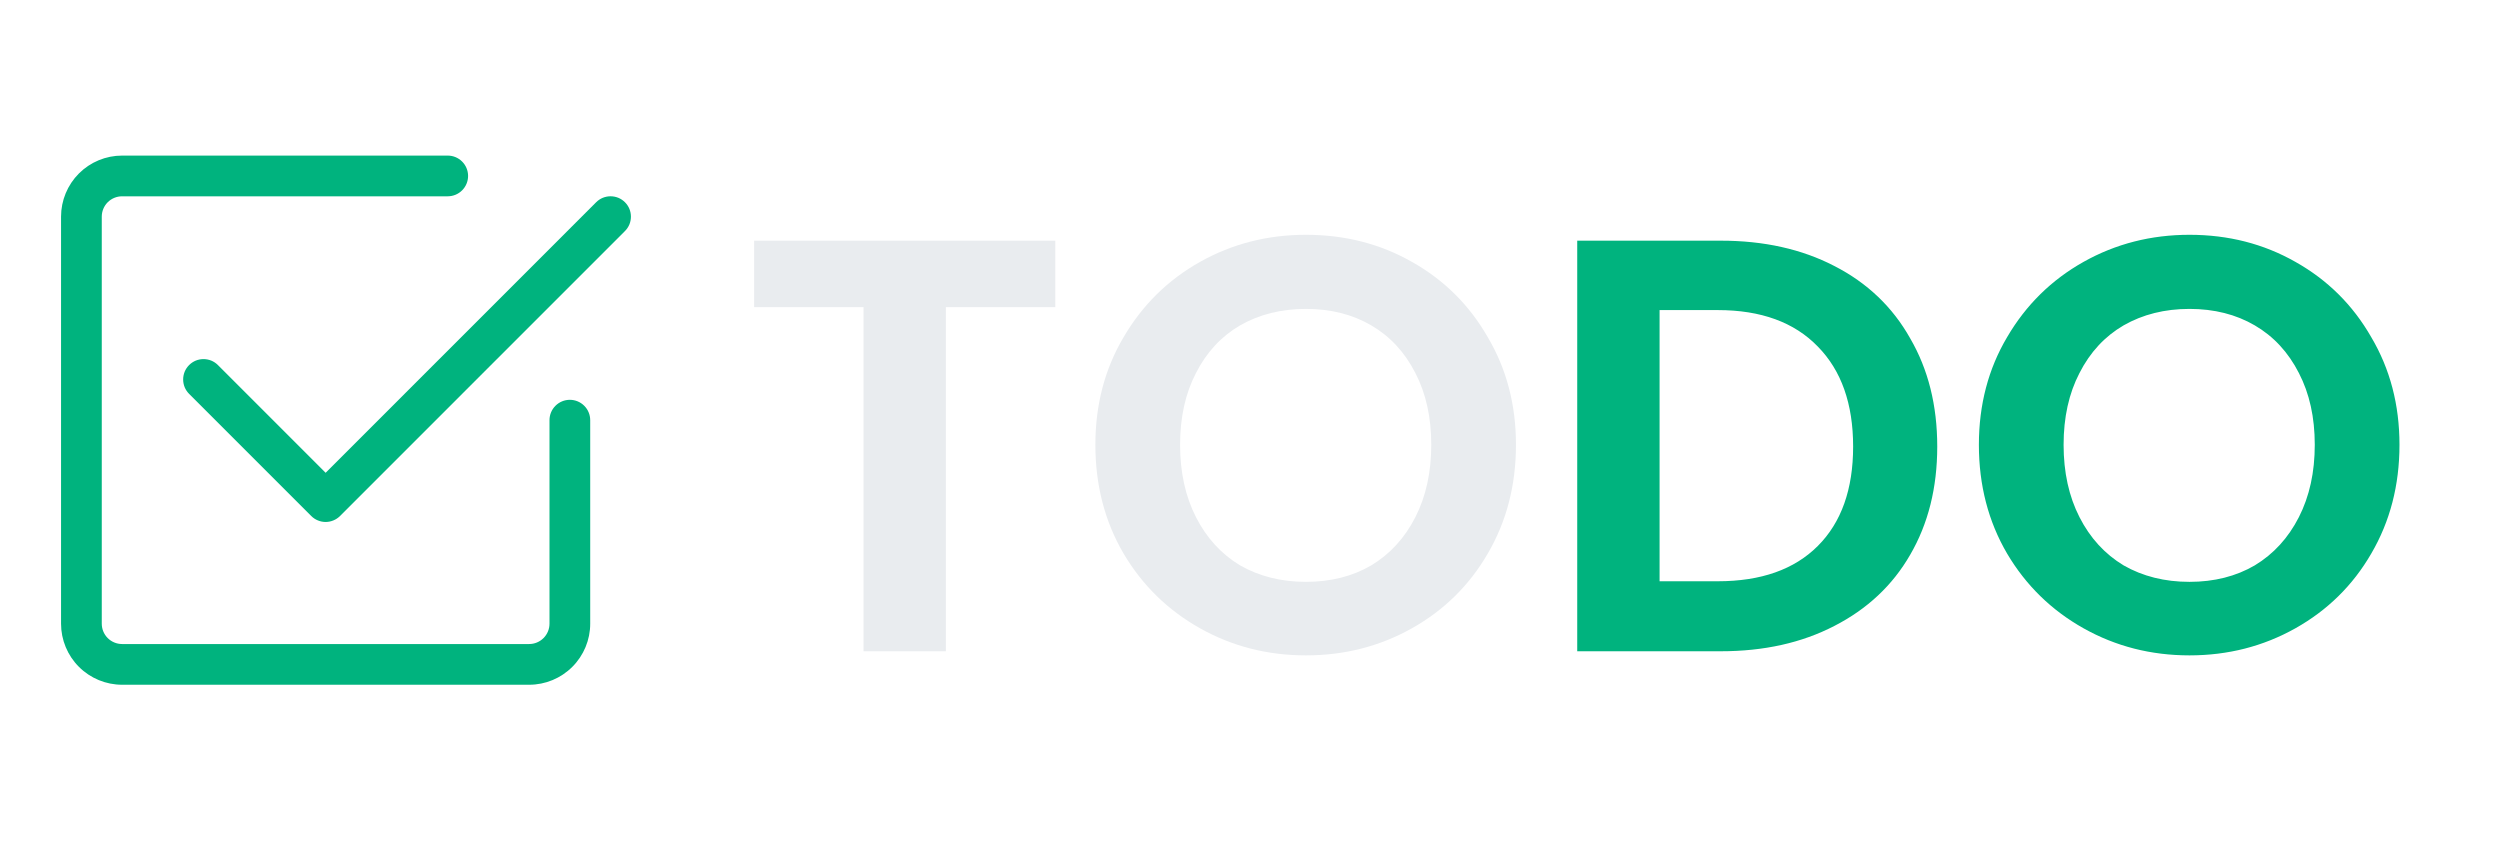
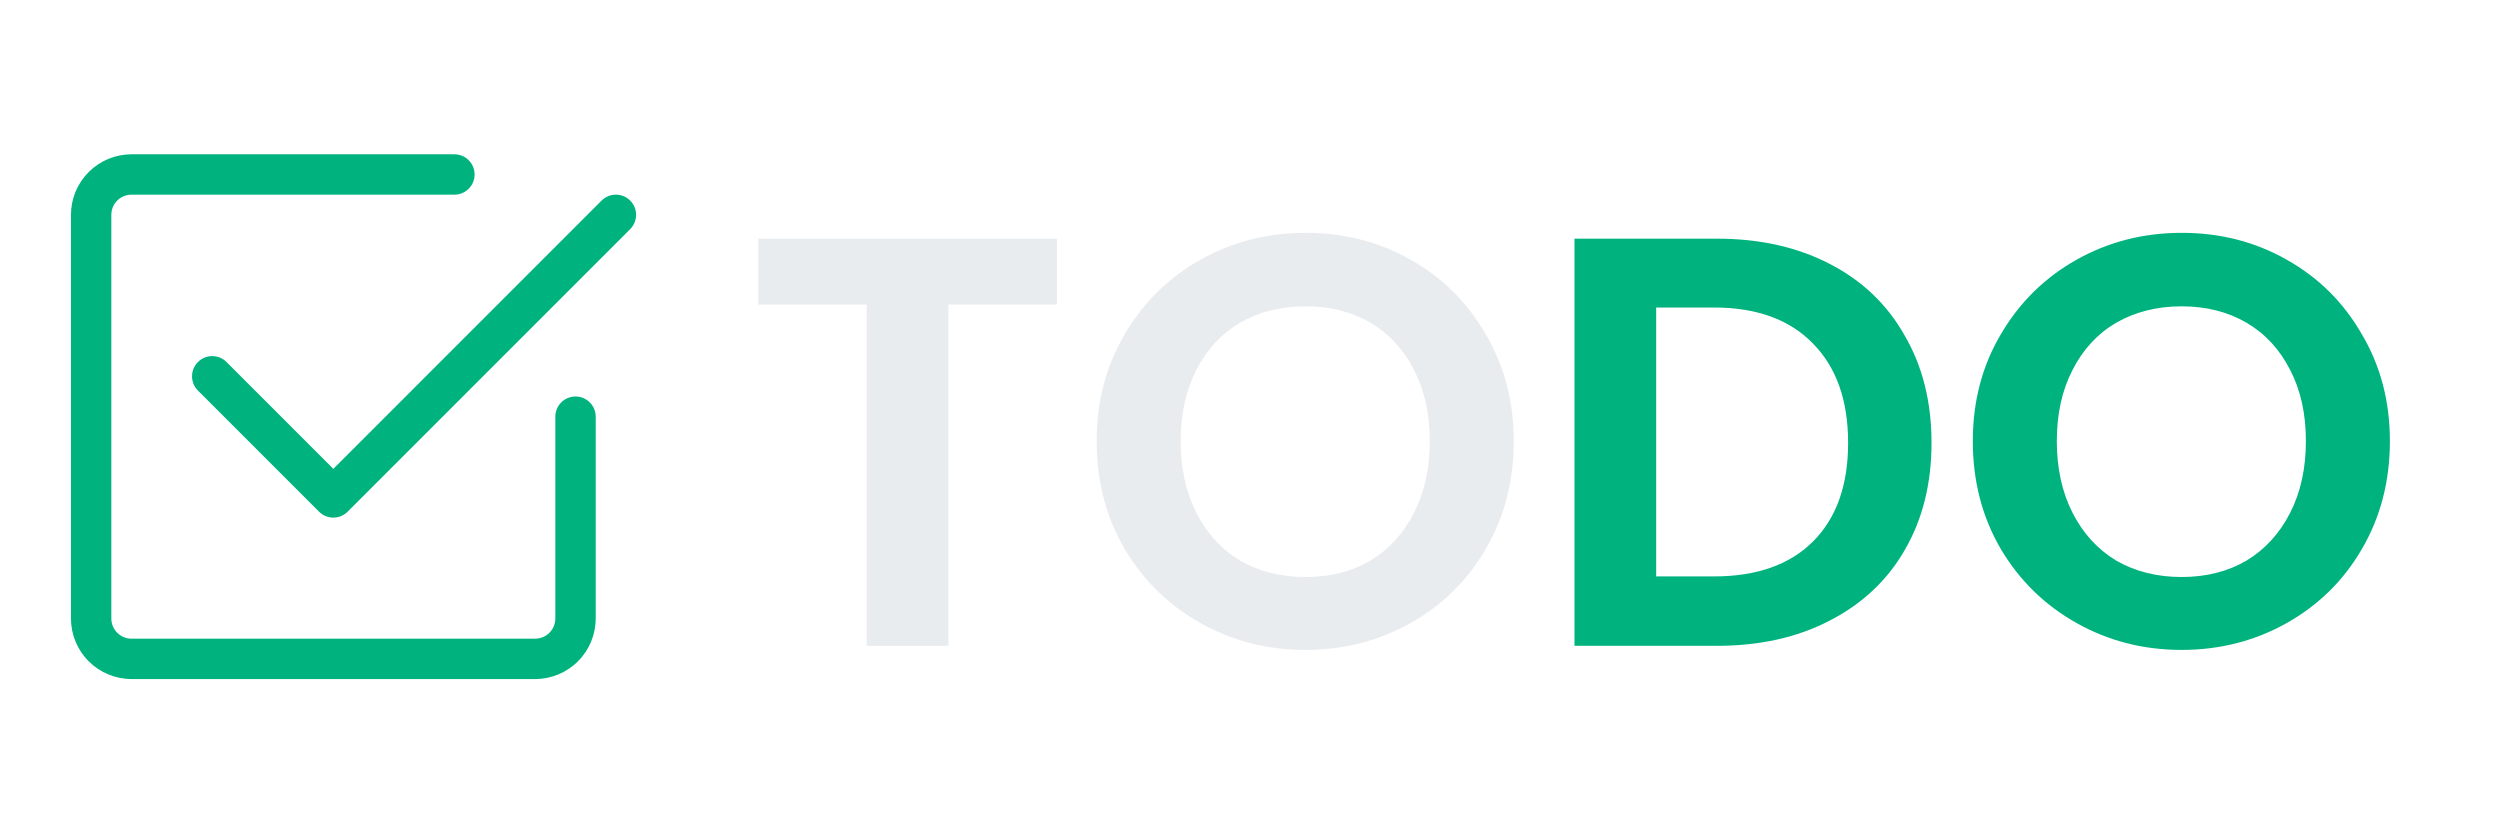
- <svg xmlns="http://www.w3.org/2000/svg" width="119" height="40" viewBox="0 0 119 40" fill="none">
+ <svg xmlns="http://www.w3.org/2000/svg" width="120" height="40" viewBox="0 0 119 40" fill="none">
  <path d="M5.812 32.594C5.042 32.594 4.303 32.288 3.757 31.742C3.212 31.198 2.906 30.458 2.906 29.688V10.312C2.906 9.542 3.212 8.803 3.757 8.257C4.303 7.712 5.042 7.406 5.812 7.406H21.312C21.569 7.406 21.816 7.508 21.997 7.69C22.179 7.872 22.281 8.118 22.281 8.375C22.281 8.632 22.179 8.878 21.997 9.06C21.816 9.242 21.569 9.344 21.312 9.344H5.812C5.556 9.344 5.309 9.446 5.127 9.627C4.946 9.809 4.844 10.056 4.844 10.312V29.688C4.844 29.944 4.946 30.191 5.127 30.372C5.309 30.554 5.556 30.656 5.812 30.656H25.188C25.444 30.656 25.691 30.554 25.872 30.372C26.054 30.191 26.156 29.944 26.156 29.688V20C26.156 19.743 26.258 19.497 26.44 19.315C26.622 19.133 26.868 19.031 27.125 19.031C27.382 19.031 27.628 19.133 27.81 19.315C27.992 19.497 28.094 19.743 28.094 20V29.688C28.094 30.458 27.788 31.198 27.242 31.742C26.698 32.288 25.958 32.594 25.188 32.594H5.812Z" fill="#00B37E" />
  <path d="M16.186 24.561L29.748 10.998C29.838 10.908 29.91 10.801 29.959 10.684C30.007 10.566 30.032 10.44 30.032 10.312C30.032 10.185 30.007 10.059 29.959 9.941C29.91 9.824 29.838 9.717 29.748 9.627C29.658 9.537 29.551 9.465 29.434 9.416C29.316 9.368 29.19 9.343 29.062 9.343C28.935 9.343 28.809 9.368 28.691 9.416C28.574 9.465 28.467 9.537 28.377 9.627L15.5 22.505L10.373 17.377C10.283 17.287 10.176 17.215 10.059 17.166C9.941 17.118 9.815 17.093 9.688 17.093C9.56 17.093 9.434 17.118 9.316 17.166C9.199 17.215 9.092 17.287 9.002 17.377C8.912 17.467 8.84 17.574 8.791 17.691C8.743 17.809 8.718 17.935 8.718 18.062C8.718 18.19 8.743 18.316 8.791 18.434C8.84 18.551 8.912 18.658 9.002 18.748L14.814 24.561C14.904 24.651 15.011 24.723 15.129 24.771C15.246 24.82 15.373 24.846 15.5 24.846C15.627 24.846 15.754 24.82 15.871 24.771C15.989 24.723 16.096 24.651 16.186 24.561Z" fill="#00B37E" />
  <path d="M50.232 11.456V14.62H45.024V31H41.104V14.62H35.896V11.456H50.232ZM62.164 31.196C60.335 31.196 58.655 30.767 57.124 29.908C55.593 29.049 54.38 27.864 53.484 26.352C52.588 24.821 52.14 23.095 52.14 21.172C52.14 19.268 52.588 17.56 53.484 16.048C54.38 14.517 55.593 13.323 57.124 12.464C58.655 11.605 60.335 11.176 62.164 11.176C64.012 11.176 65.692 11.605 67.204 12.464C68.735 13.323 69.939 14.517 70.816 16.048C71.712 17.56 72.16 19.268 72.16 21.172C72.16 23.095 71.712 24.821 70.816 26.352C69.939 27.864 68.735 29.049 67.204 29.908C65.674 30.767 63.993 31.196 62.164 31.196ZM62.164 27.696C63.34 27.696 64.376 27.435 65.272 26.912C66.168 26.371 66.868 25.605 67.372 24.616C67.876 23.627 68.128 22.479 68.128 21.172C68.128 19.865 67.876 18.727 67.372 17.756C66.868 16.767 66.168 16.011 65.272 15.488C64.376 14.965 63.34 14.704 62.164 14.704C60.988 14.704 59.943 14.965 59.028 15.488C58.132 16.011 57.432 16.767 56.928 17.756C56.424 18.727 56.172 19.865 56.172 21.172C56.172 22.479 56.424 23.627 56.928 24.616C57.432 25.605 58.132 26.371 59.028 26.912C59.943 27.435 60.988 27.696 62.164 27.696Z" fill="#E9ECEF" />
  <path d="M81.909 11.456C83.962 11.456 85.763 11.857 87.312 12.66C88.88 13.463 90.085 14.611 90.924 16.104C91.783 17.579 92.213 19.296 92.213 21.256C92.213 23.216 91.783 24.933 90.924 26.408C90.085 27.864 88.88 28.993 87.312 29.796C85.763 30.599 83.962 31 81.909 31H75.076V11.456H81.909ZM81.769 27.668C83.822 27.668 85.409 27.108 86.528 25.988C87.648 24.868 88.209 23.291 88.209 21.256C88.209 19.221 87.648 17.635 86.528 16.496C85.409 15.339 83.822 14.76 81.769 14.76H78.996V27.668H81.769ZM104.219 31.196C102.39 31.196 100.71 30.767 99.179 29.908C97.648 29.049 96.435 27.864 95.539 26.352C94.643 24.821 94.195 23.095 94.195 21.172C94.195 19.268 94.643 17.56 95.539 16.048C96.435 14.517 97.648 13.323 99.179 12.464C100.71 11.605 102.39 11.176 104.219 11.176C106.067 11.176 107.747 11.605 109.259 12.464C110.79 13.323 111.994 14.517 112.871 16.048C113.767 17.56 114.215 19.268 114.215 21.172C114.215 23.095 113.767 24.821 112.871 26.352C111.994 27.864 110.79 29.049 109.259 29.908C107.728 30.767 106.048 31.196 104.219 31.196ZM104.219 27.696C105.395 27.696 106.431 27.435 107.327 26.912C108.223 26.371 108.923 25.605 109.427 24.616C109.931 23.627 110.183 22.479 110.183 21.172C110.183 19.865 109.931 18.727 109.427 17.756C108.923 16.767 108.223 16.011 107.327 15.488C106.431 14.965 105.395 14.704 104.219 14.704C103.043 14.704 101.998 14.965 101.083 15.488C100.187 16.011 99.487 16.767 98.983 17.756C98.479 18.727 98.227 19.865 98.227 21.172C98.227 22.479 98.479 23.627 98.983 24.616C99.487 25.605 100.187 26.371 101.083 26.912C101.998 27.435 103.043 27.696 104.219 27.696Z" fill="#00B37E" />
</svg>
